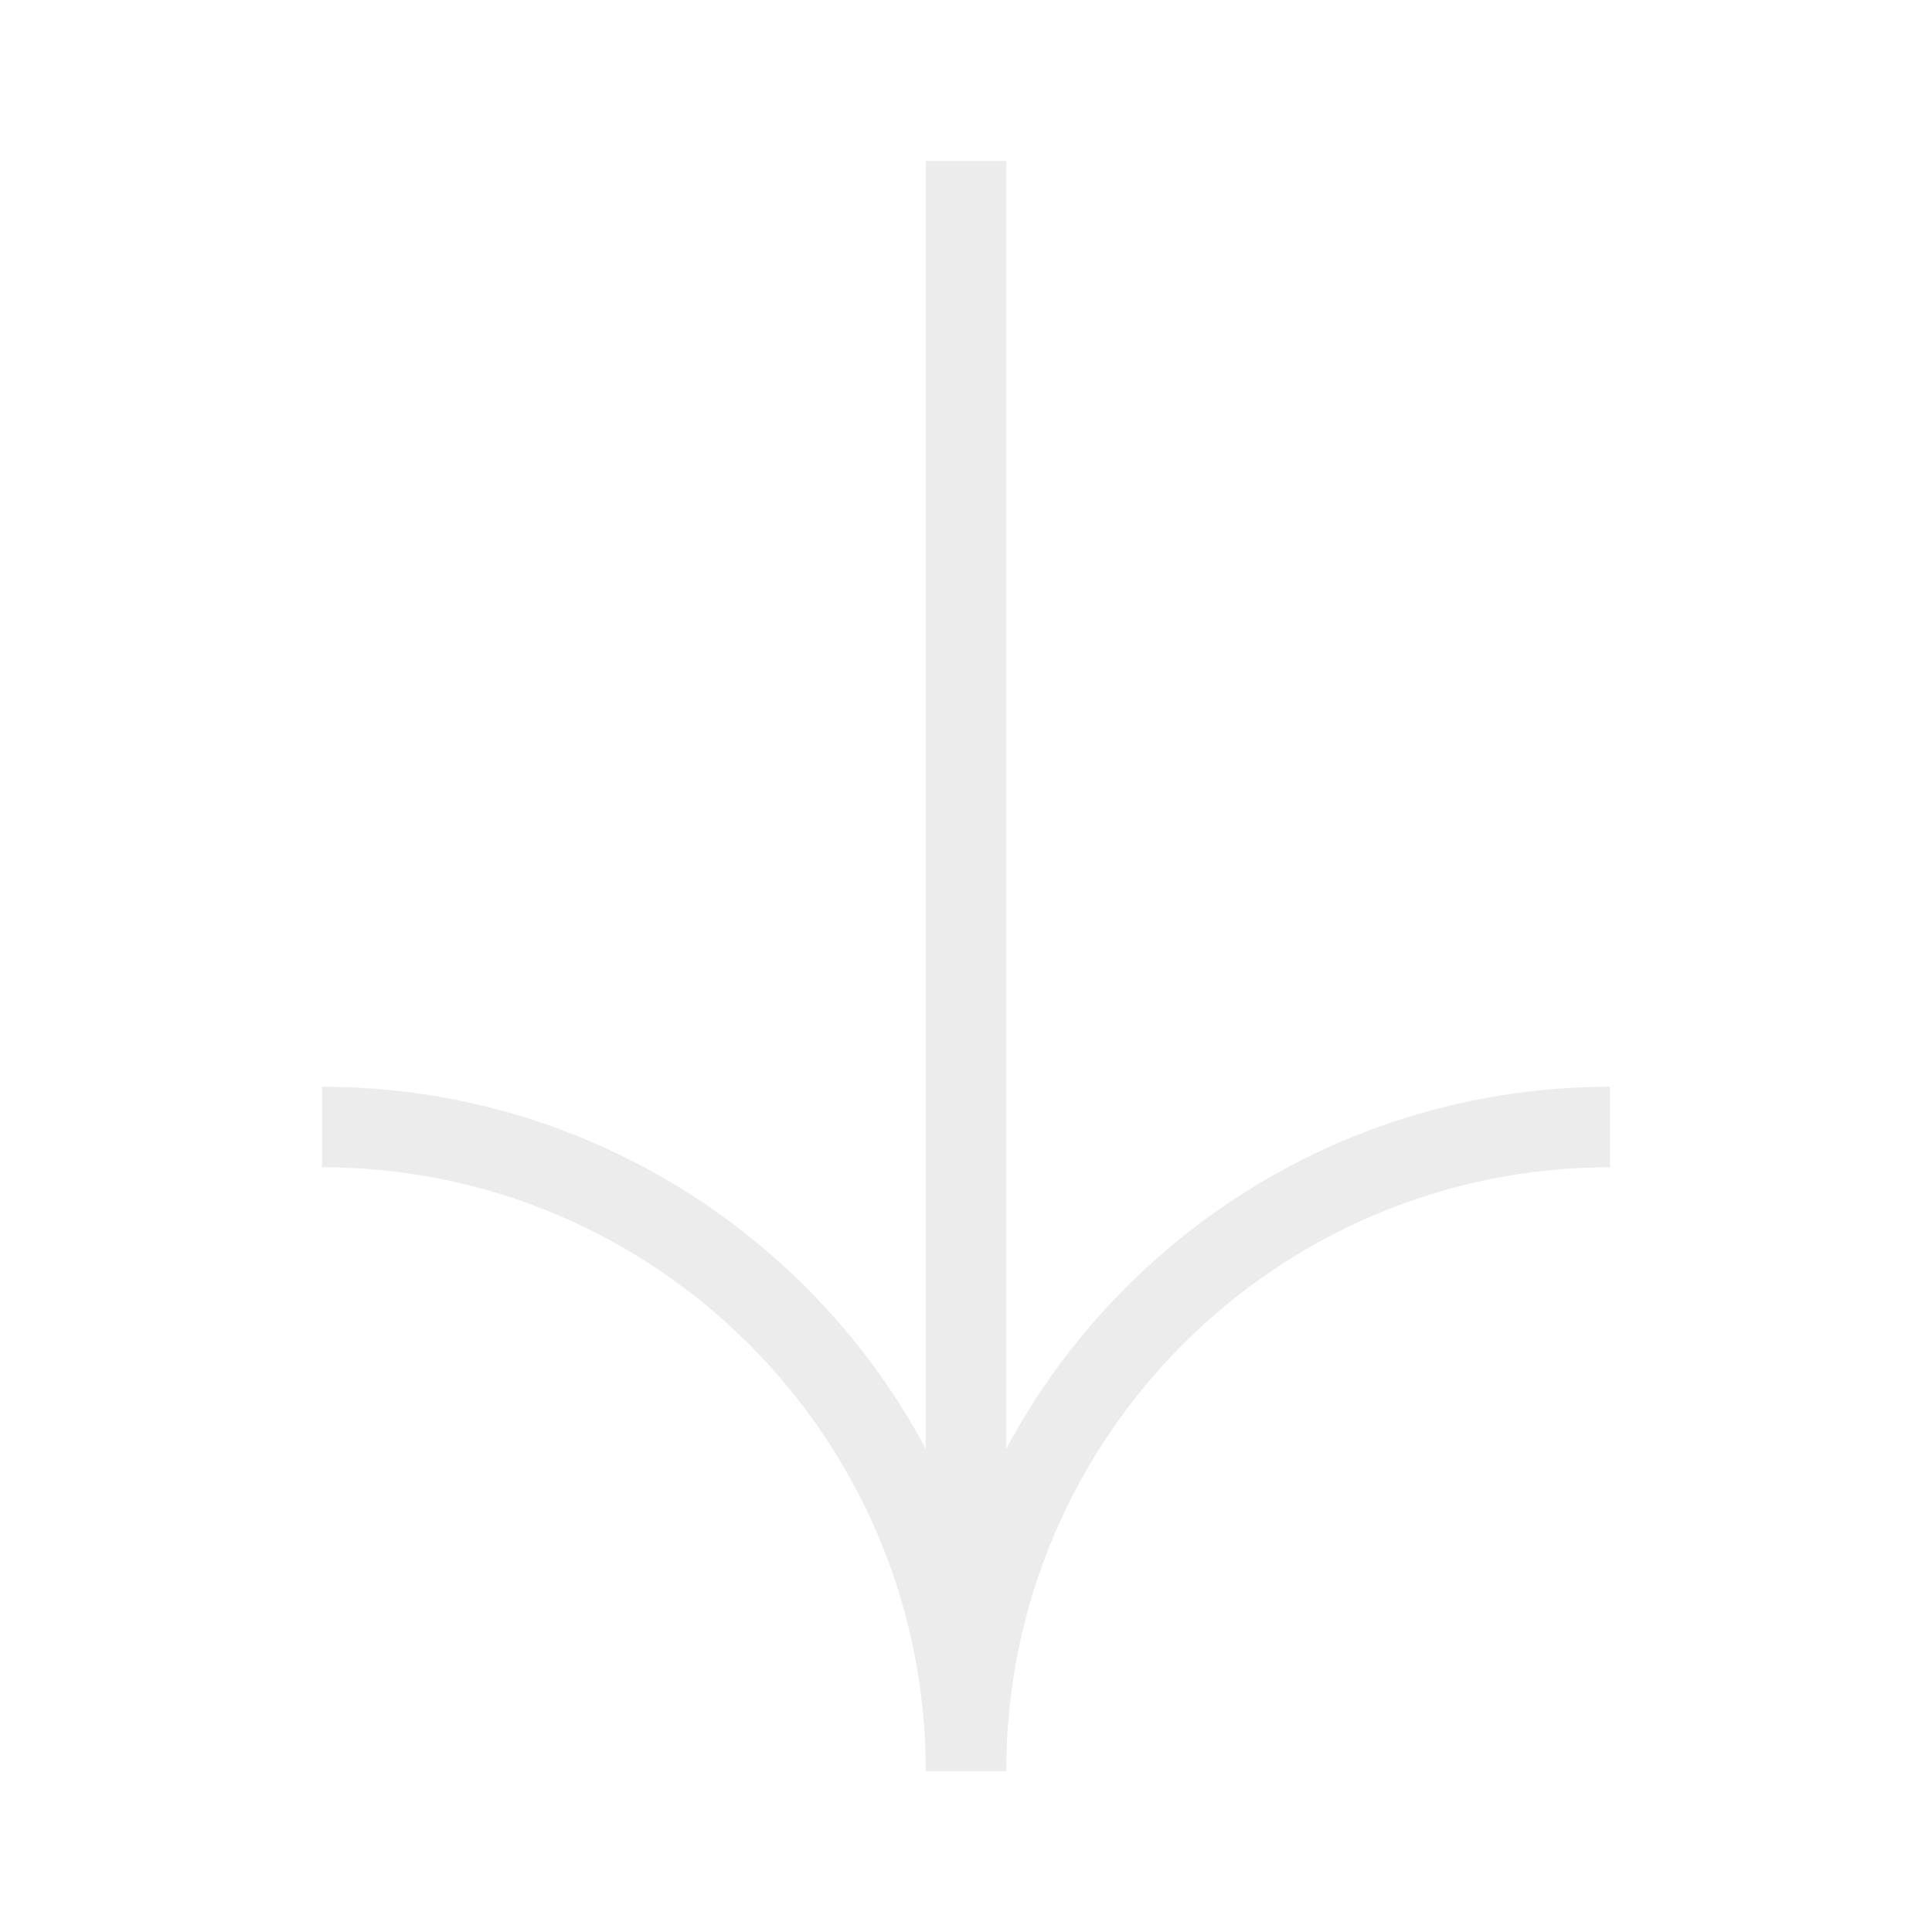
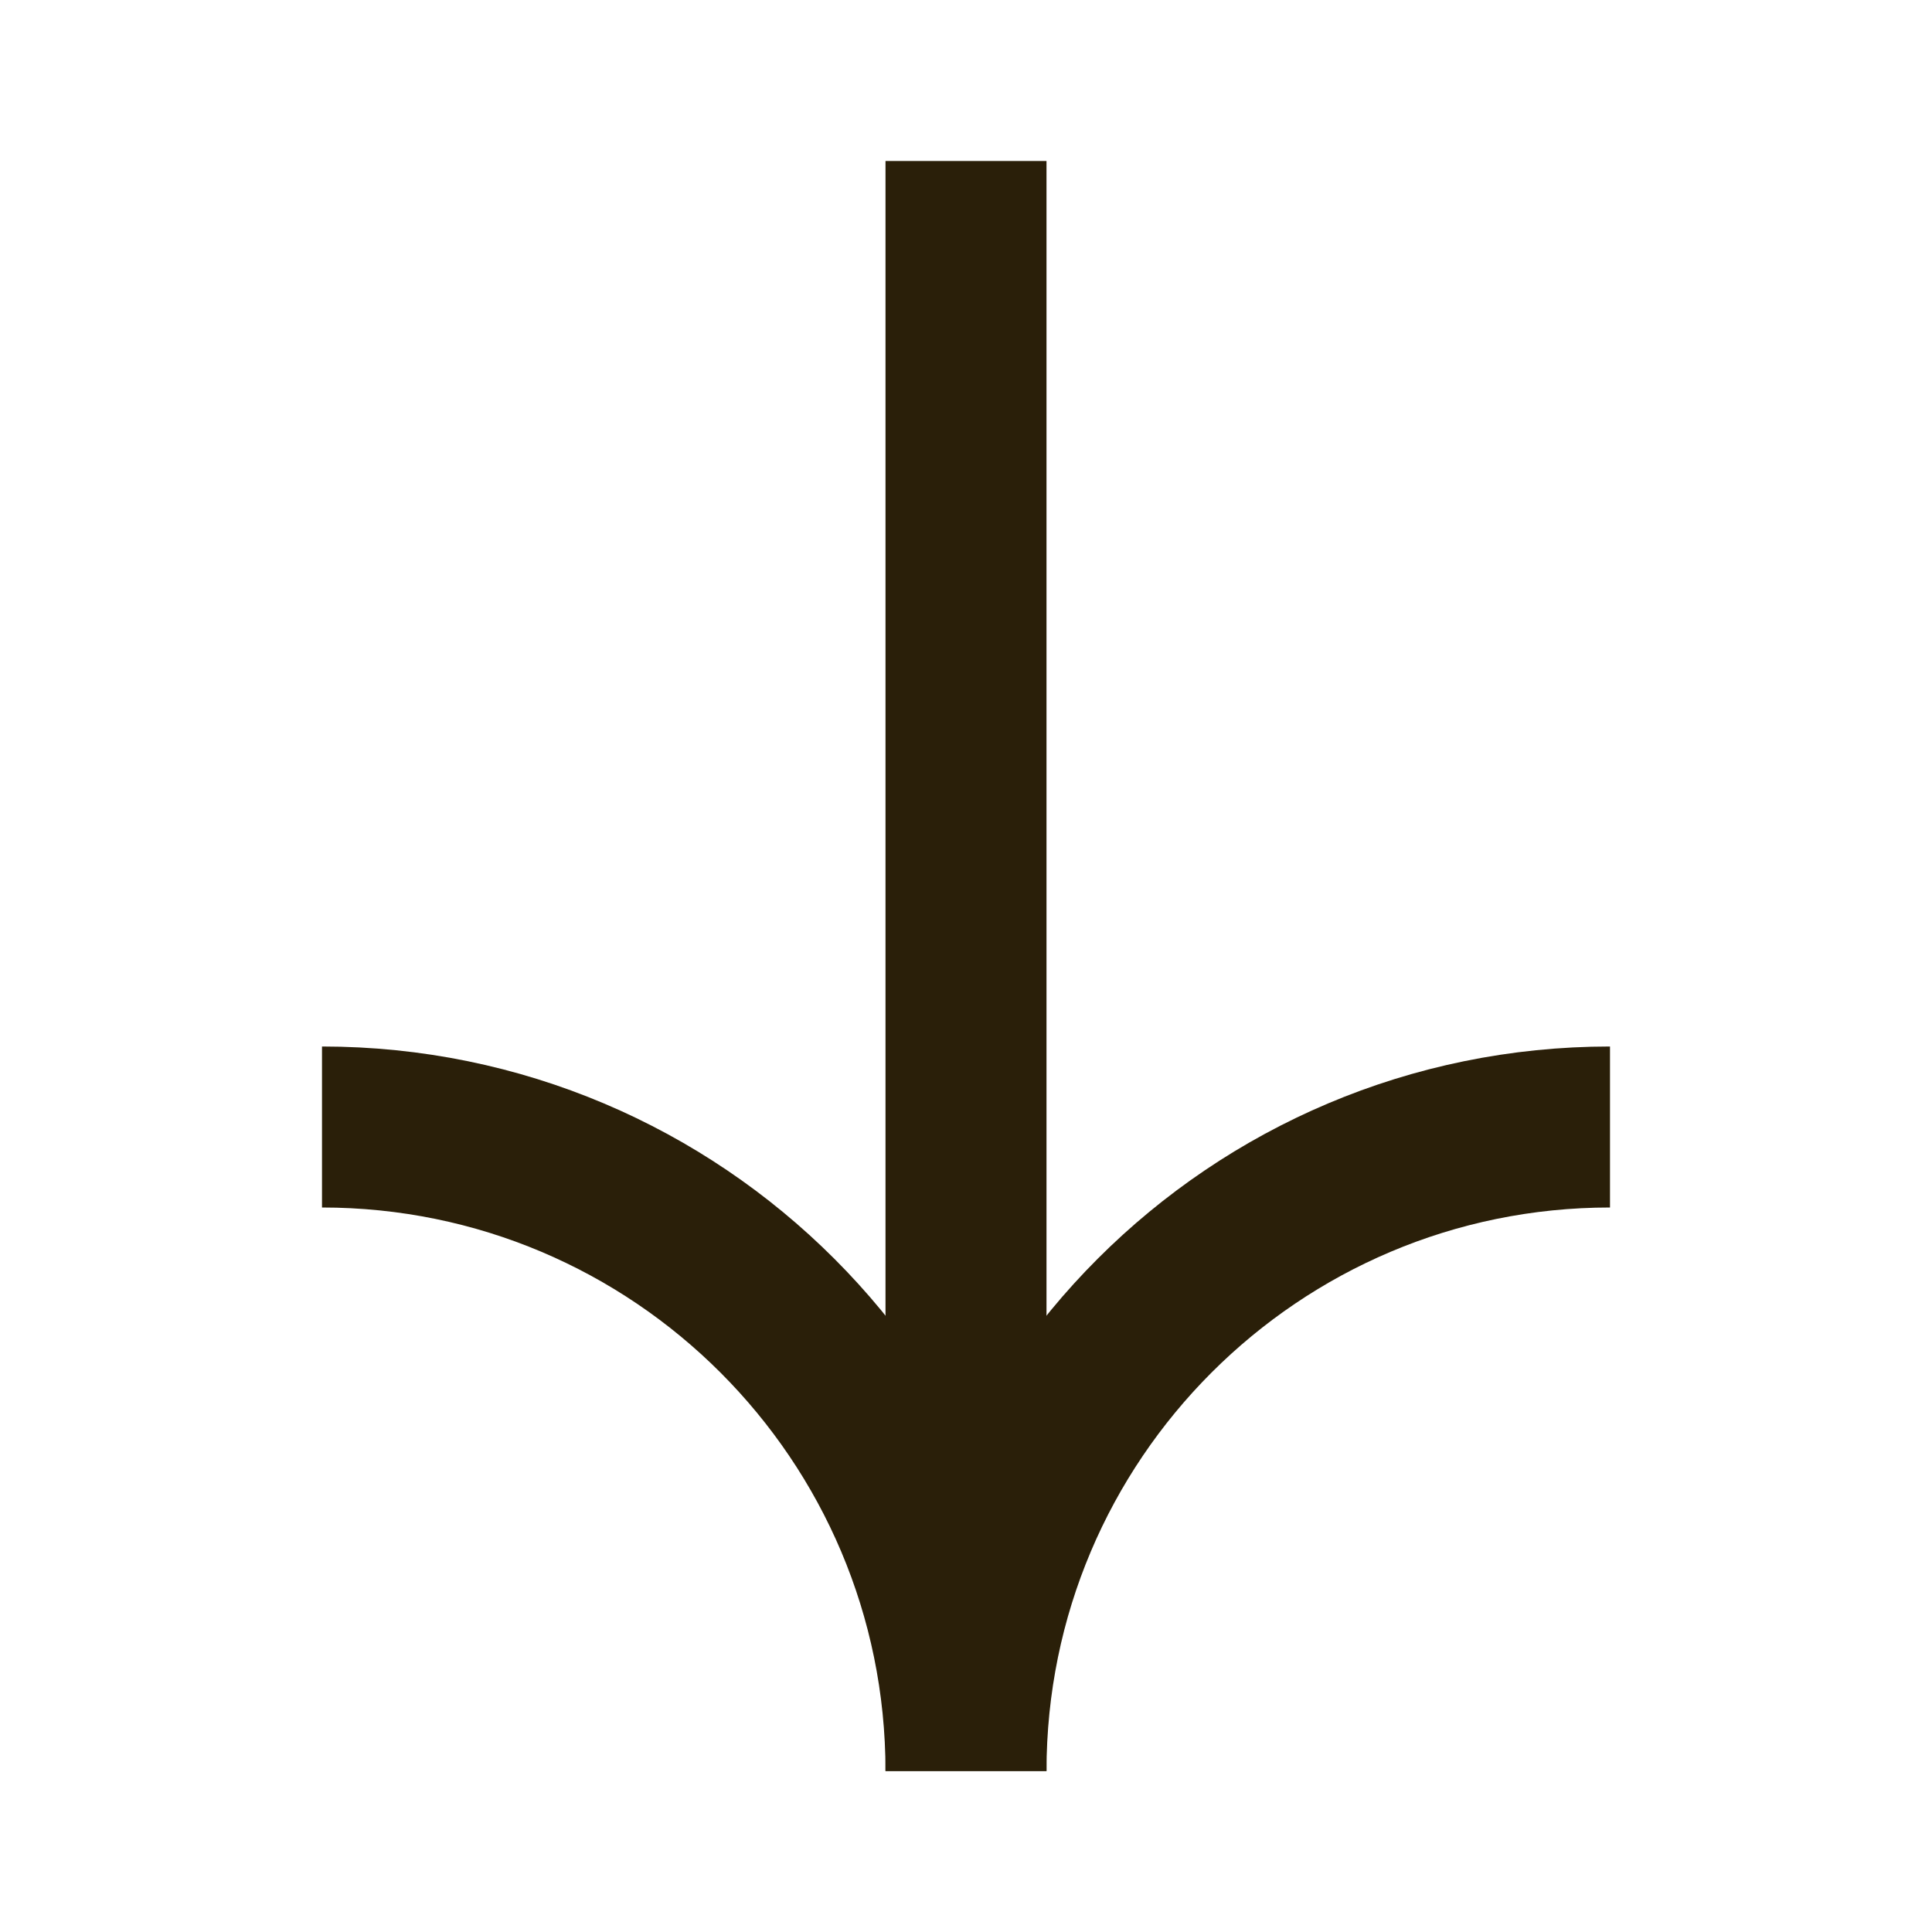
<svg xmlns="http://www.w3.org/2000/svg" width="24" height="24" viewBox="0 0 24 24" fill="none">
-   <path d="M12 22C12 17.582 8.418 14 4 14" stroke="#ECECEC" />
-   <path d="M12 22C12 17.582 15.582 14 20 14" stroke="#ECECEC" />
-   <path d="M12 21V2" stroke="#ECECEC" />
+   <path d="M12 22C12 17.582 8.418 14 4 14" stroke="#2A1F09" stroke-width="2" />
+   <path d="M12 22C12 17.582 15.582 14 20 14" stroke="#2A1F09" stroke-width="2" />
+   <path d="M12 21V2" stroke="#2A1F09" stroke-width="2" />
</svg>
